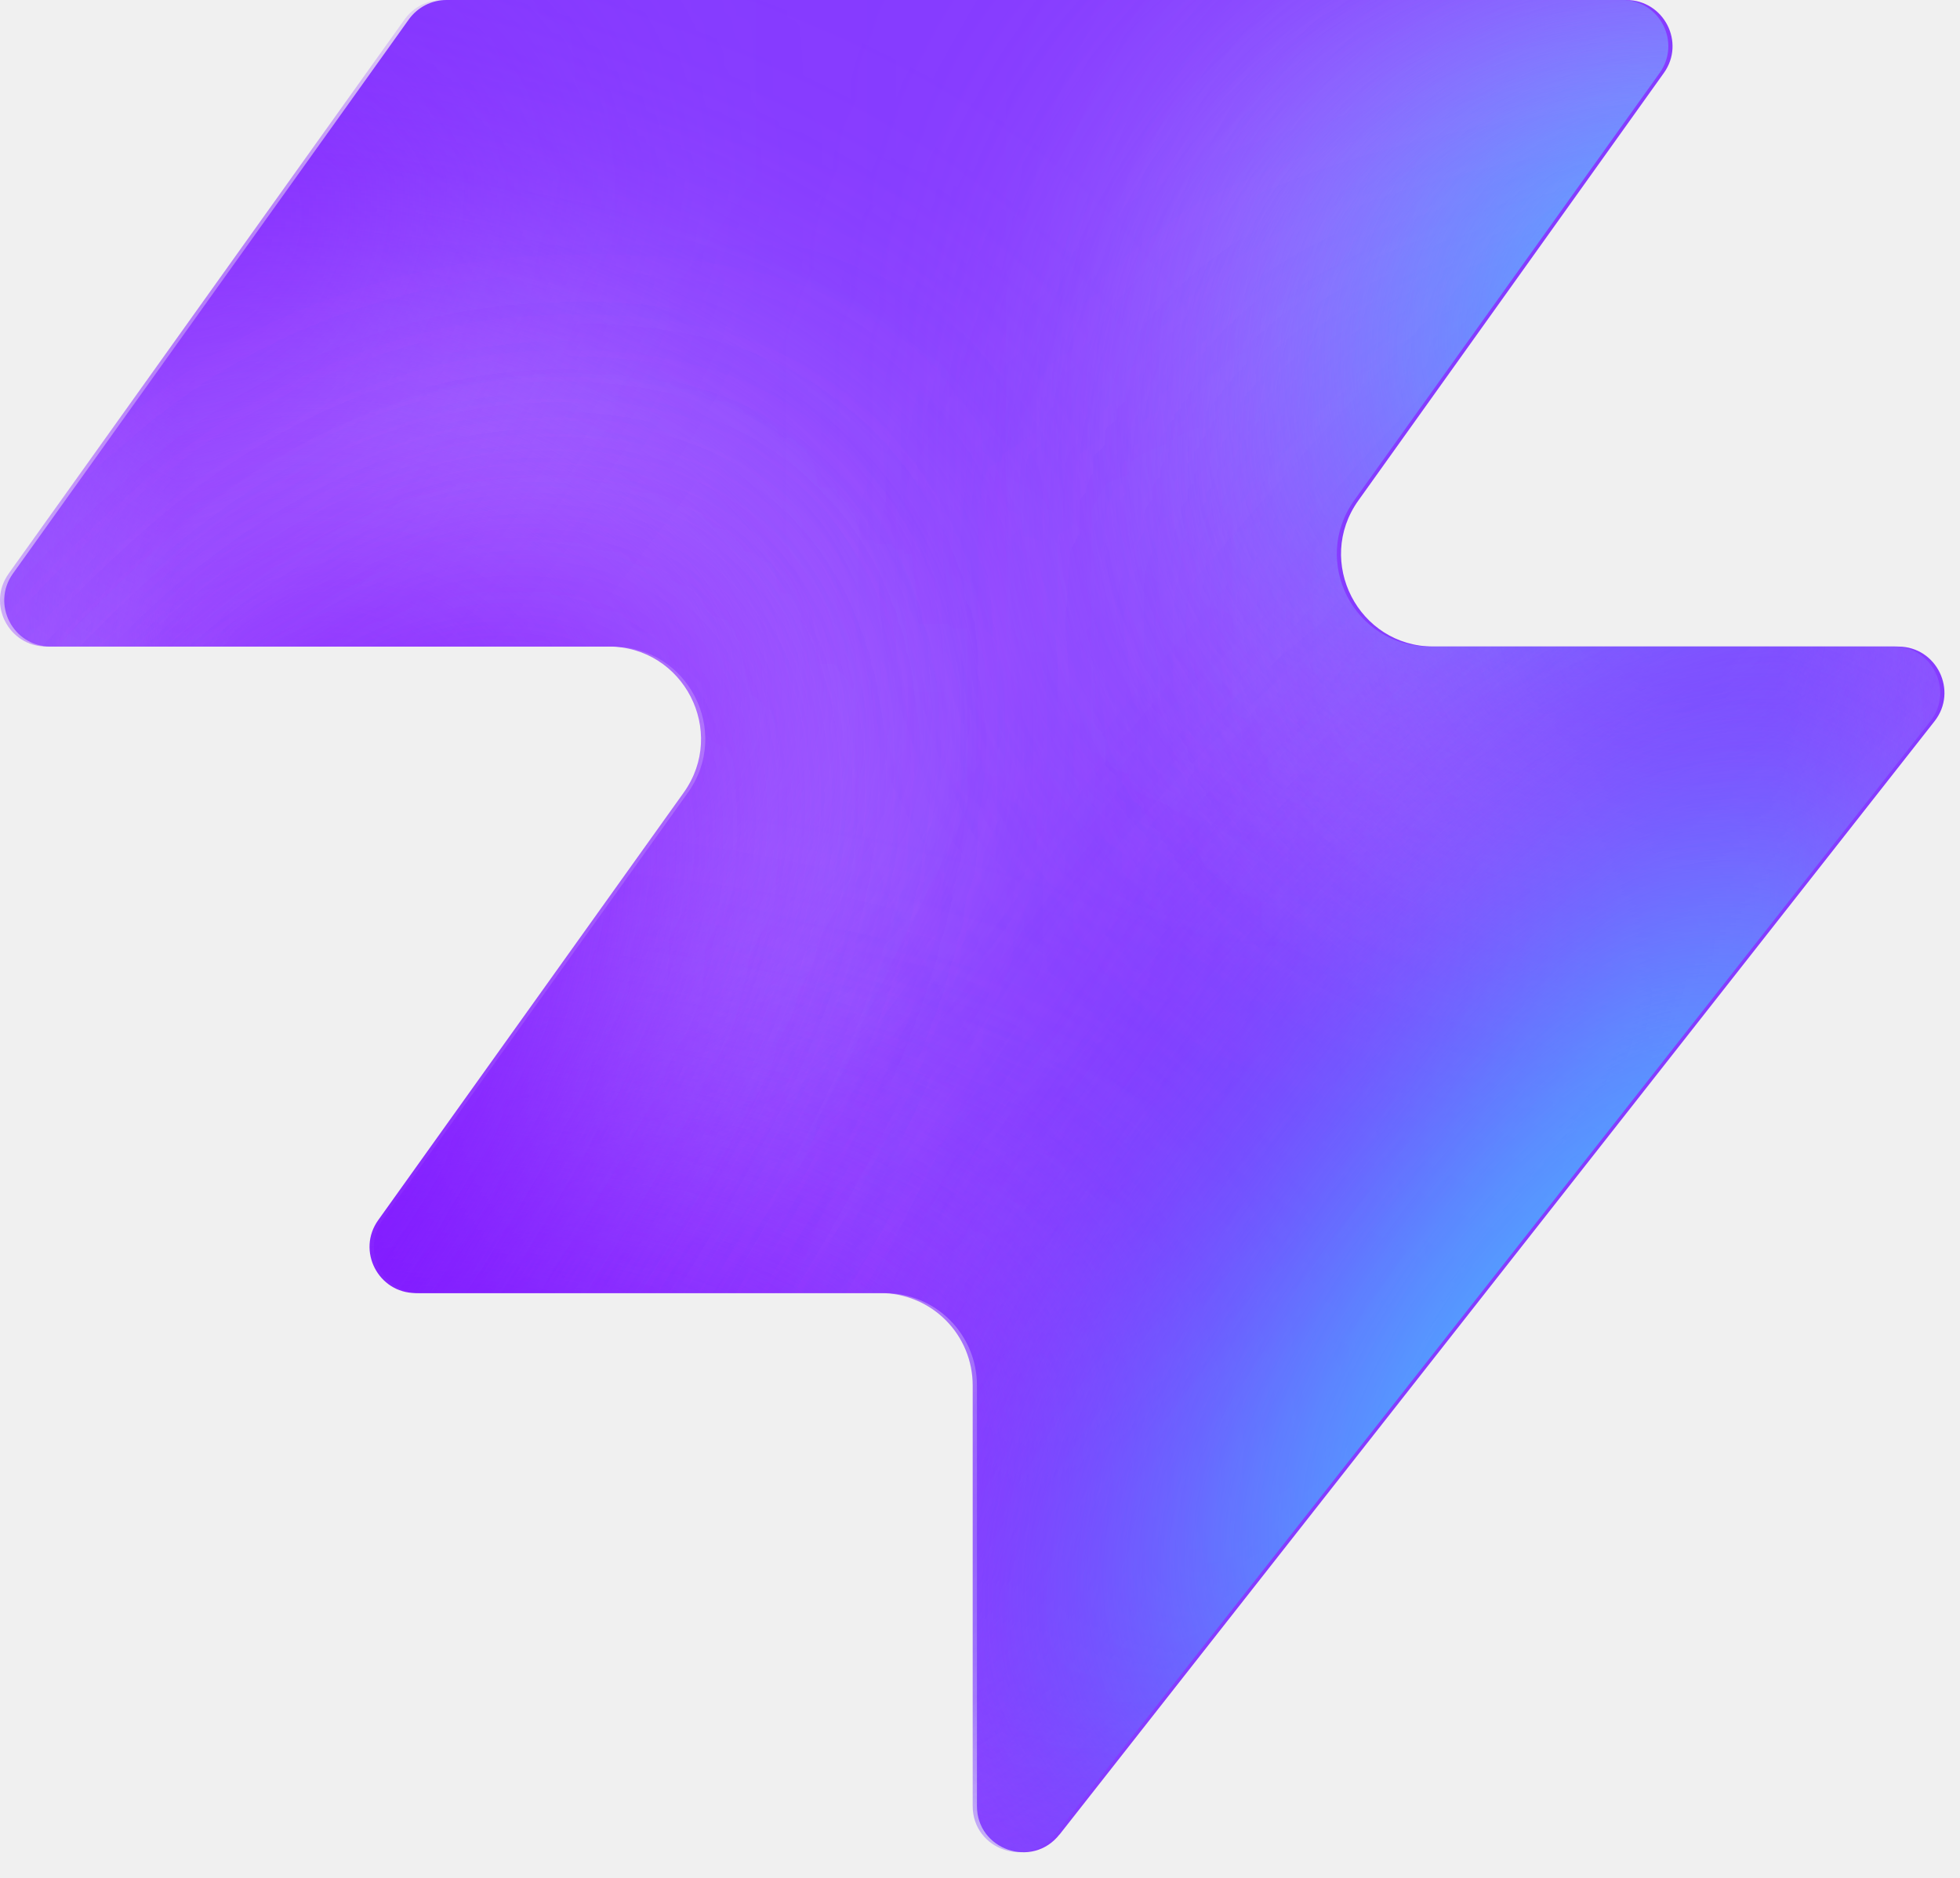
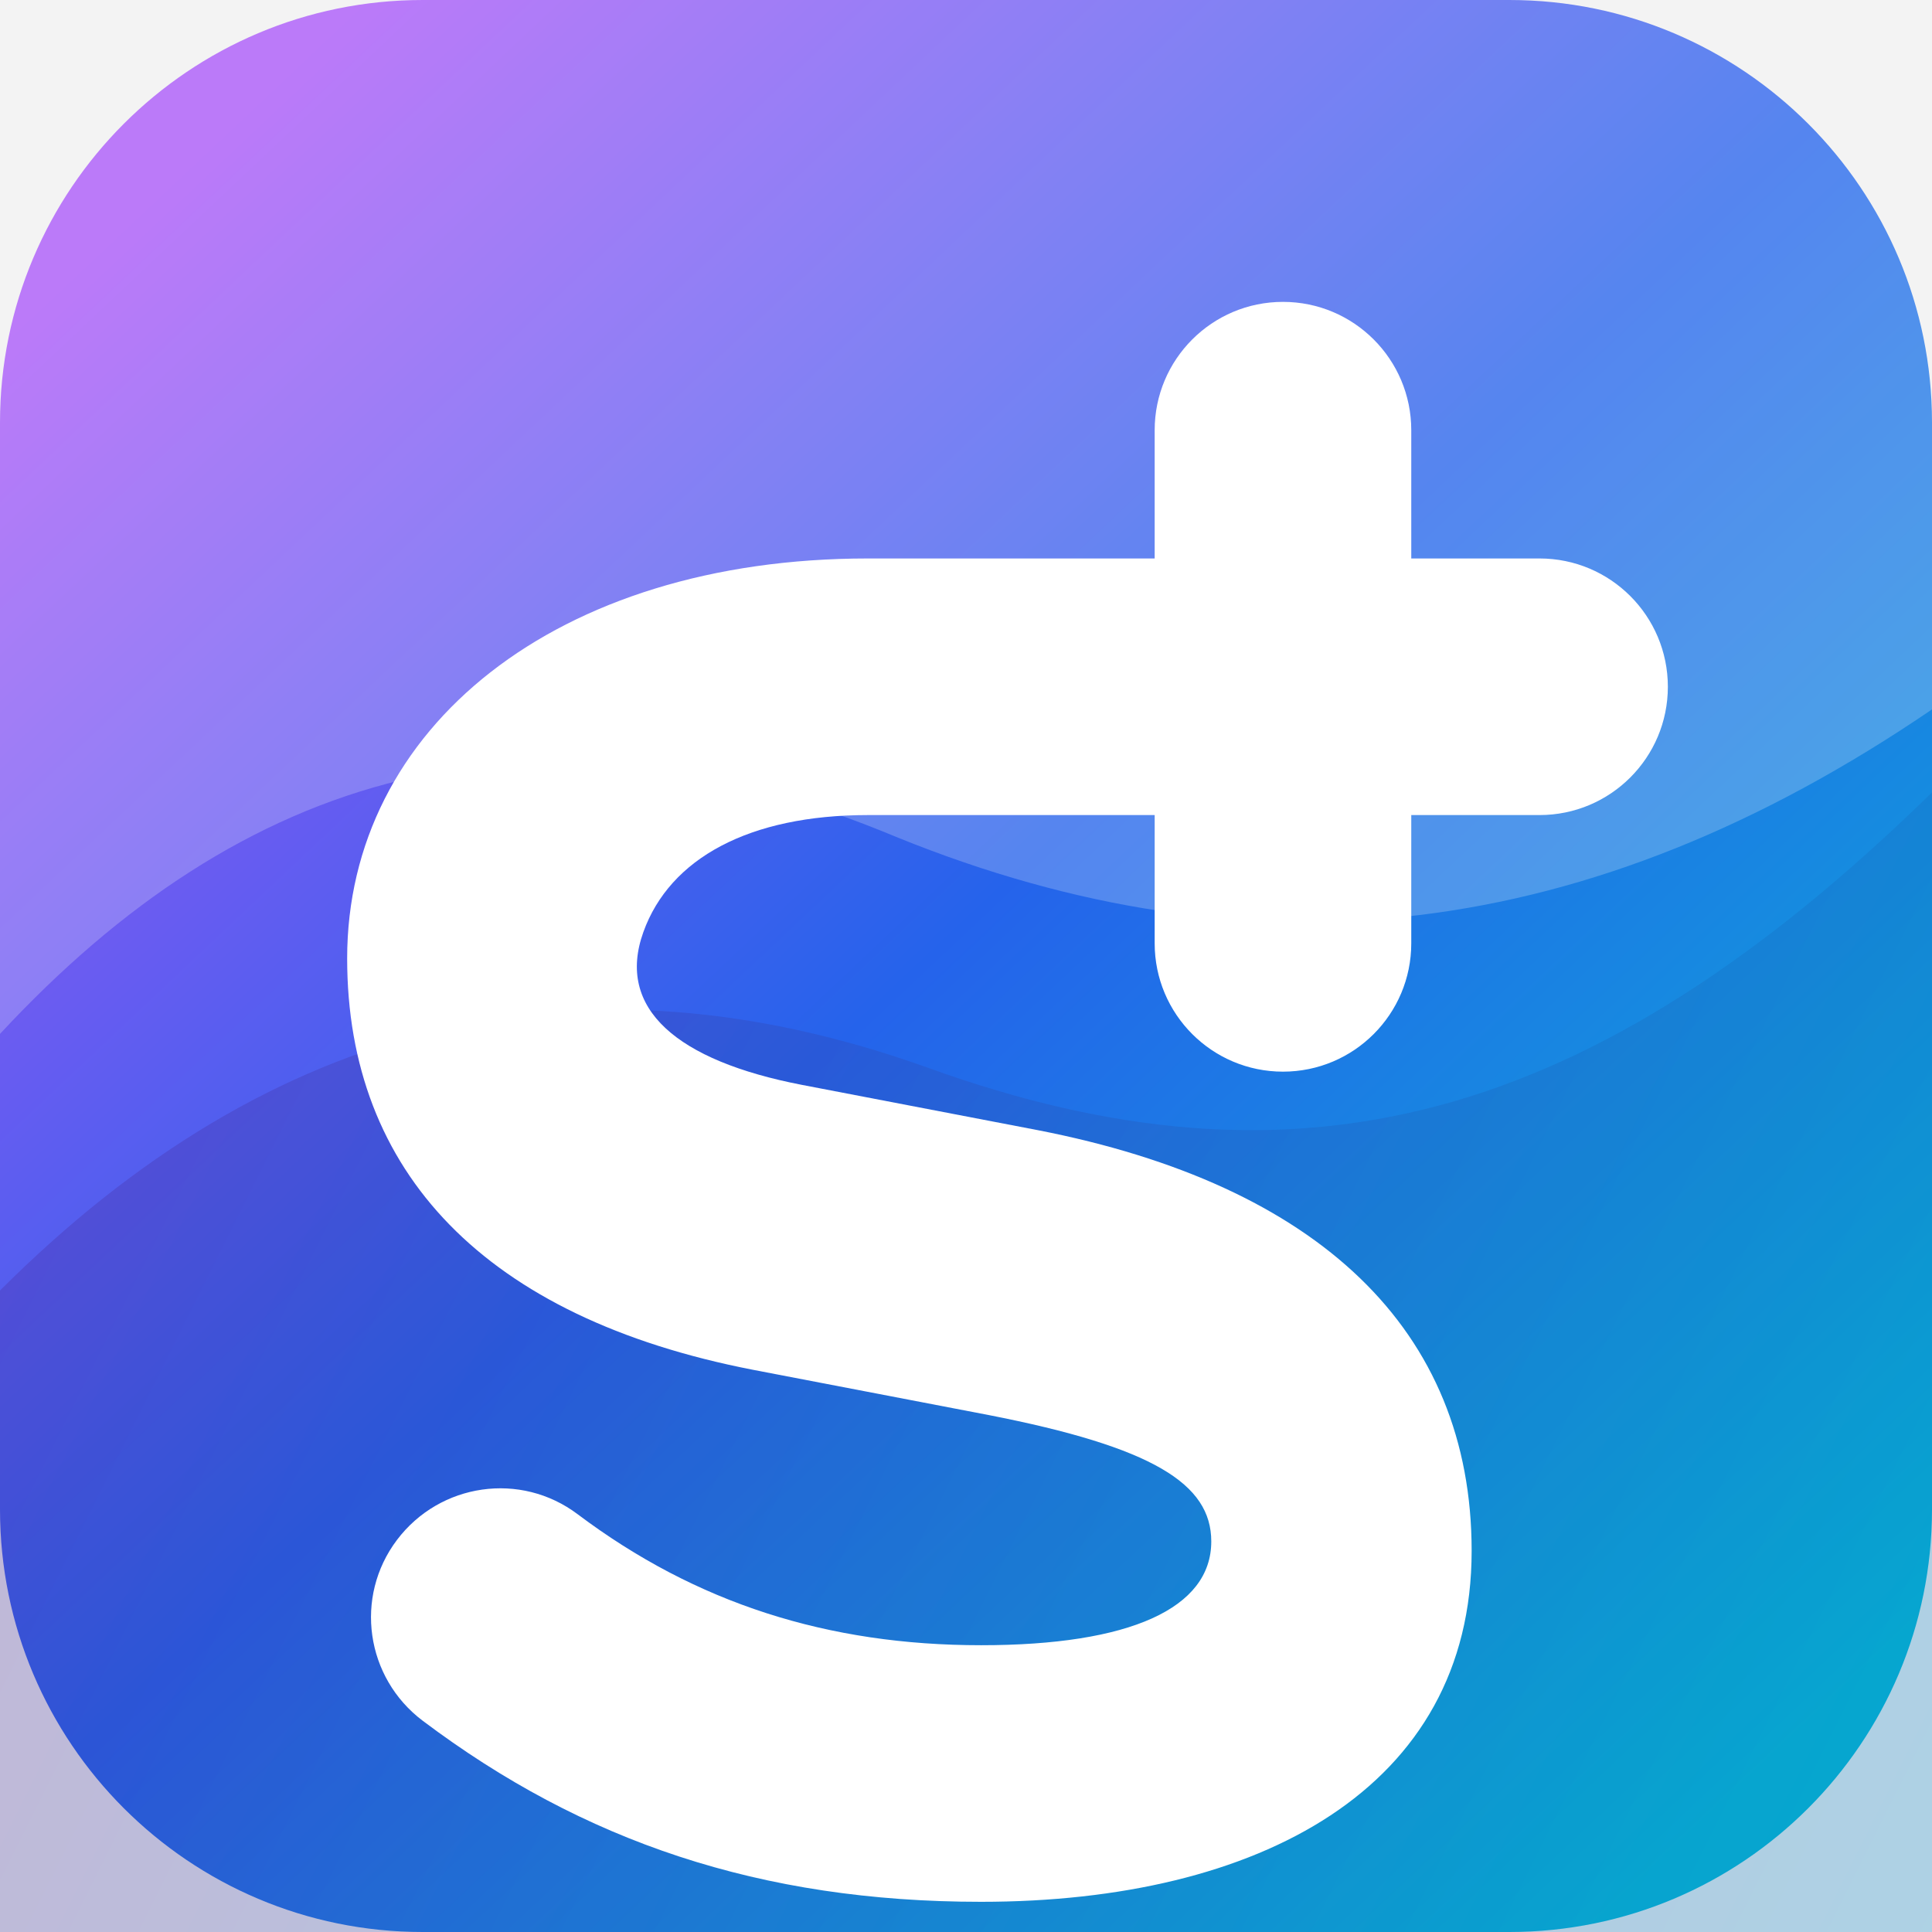
- <svg xmlns="http://www.w3.org/2000/svg" width="48" height="46" fill="none" viewBox="0 0 48 46">
-   <path fill="#863bff" d="M25.946 44.938c-.664.845-2.021.375-2.021-.698V33.937a2.26 2.26 0 0 0-2.262-2.262H10.287c-.92 0-1.456-1.04-.92-1.788l7.48-10.471c1.07-1.497 0-3.578-1.842-3.578H1.237c-.92 0-1.456-1.04-.92-1.788L10.013.474c.214-.297.556-.474.92-.474h28.894c.92 0 1.456 1.04.92 1.788l-7.48 10.471c-1.07 1.498 0 3.579 1.842 3.579h11.377c.943 0 1.473 1.088.89 1.83L25.947 44.94z" style="fill:#863bff;fill:color(display-p3 .525 .23 1);fill-opacity:1" />
-   <mask id="a" width="48" height="46" x="0" y="0" maskUnits="userSpaceOnUse" style="mask-type:alpha">
-     <path fill="#000" d="M25.842 44.938c-.664.844-2.021.375-2.021-.698V33.937a2.26 2.26 0 0 0-2.262-2.262H10.183c-.92 0-1.456-1.04-.92-1.788l7.48-10.471c1.07-1.498 0-3.579-1.842-3.579H1.133c-.92 0-1.456-1.04-.92-1.787L9.91.473c.214-.297.556-.474.92-.474h28.894c.92 0 1.456 1.04.92 1.788l-7.48 10.471c-1.07 1.498 0 3.578 1.842 3.578h11.377c.943 0 1.473 1.088.89 1.832L25.843 44.94z" style="fill:#000;fill-opacity:1" />
-   </mask>
-   <g mask="url(#a)">
-     <g filter="url(#b)">
-       <ellipse cx="5.508" cy="14.704" fill="#ede6ff" rx="5.508" ry="14.704" style="fill:#ede6ff;fill:color(display-p3 .927 .903 1);fill-opacity:1" transform="matrix(.00324 1 1 -.00324 -4.47 31.516)" />
-     </g>
-     <g filter="url(#c)">
-       <ellipse cx="10.399" cy="29.851" fill="#ede6ff" rx="10.399" ry="29.851" style="fill:#ede6ff;fill:color(display-p3 .927 .903 1);fill-opacity:1" transform="matrix(.00324 1 1 -.00324 -39.328 7.883)" />
-     </g>
-     <g filter="url(#d)">
-       <ellipse cx="5.508" cy="30.487" fill="#7e14ff" rx="5.508" ry="30.487" style="fill:#7e14ff;fill:color(display-p3 .492 .077 1);fill-opacity:1" transform="rotate(89.814 -25.913 -14.639)scale(1 -1)" />
-     </g>
-     <g filter="url(#e)">
-       <ellipse cx="5.508" cy="30.599" fill="#7e14ff" rx="5.508" ry="30.599" style="fill:#7e14ff;fill:color(display-p3 .492 .077 1);fill-opacity:1" transform="rotate(89.814 -32.644 -3.334)scale(1 -1)" />
-     </g>
-     <g filter="url(#f)">
-       <ellipse cx="5.508" cy="30.599" fill="#7e14ff" rx="5.508" ry="30.599" style="fill:#7e14ff;fill:color(display-p3 .492 .077 1);fill-opacity:1" transform="matrix(.00324 1 1 -.00324 -34.34 30.47)" />
-     </g>
-     <g filter="url(#g)">
-       <ellipse cx="14.072" cy="22.078" fill="#ede6ff" rx="14.072" ry="22.078" style="fill:#ede6ff;fill:color(display-p3 .927 .903 1);fill-opacity:1" transform="rotate(93.35 24.506 48.493)scale(-1 1)" />
-     </g>
-     <g filter="url(#h)">
-       <ellipse cx="3.47" cy="21.501" fill="#7e14ff" rx="3.47" ry="21.501" style="fill:#7e14ff;fill:color(display-p3 .492 .077 1);fill-opacity:1" transform="rotate(89.009 28.708 47.59)scale(-1 1)" />
-     </g>
-     <g filter="url(#i)">
-       <ellipse cx="3.47" cy="21.501" fill="#7e14ff" rx="3.47" ry="21.501" style="fill:#7e14ff;fill:color(display-p3 .492 .077 1);fill-opacity:1" transform="rotate(89.009 28.708 47.59)scale(-1 1)" />
-     </g>
-     <g filter="url(#j)">
-       <ellipse cx=".387" cy="8.972" fill="#7e14ff" rx="4.407" ry="29.108" style="fill:#7e14ff;fill:color(display-p3 .492 .077 1);fill-opacity:1" transform="rotate(39.51 .387 8.972)" />
-     </g>
-     <g filter="url(#k)">
-       <ellipse cx="47.523" cy="-6.092" fill="#7e14ff" rx="4.407" ry="29.108" style="fill:#7e14ff;fill:color(display-p3 .492 .077 1);fill-opacity:1" transform="rotate(37.892 47.523 -6.092)" />
-     </g>
-     <g filter="url(#l)">
-       <ellipse cx="41.412" cy="6.333" fill="#47bfff" rx="5.971" ry="9.665" style="fill:#47bfff;fill:color(display-p3 .28 .748 1);fill-opacity:1" transform="rotate(37.892 41.412 6.333)" />
-     </g>
-     <g filter="url(#m)">
-       <ellipse cx="-1.879" cy="38.332" fill="#7e14ff" rx="4.407" ry="29.108" style="fill:#7e14ff;fill:color(display-p3 .492 .077 1);fill-opacity:1" transform="rotate(37.892 -1.88 38.332)" />
-     </g>
-     <g filter="url(#n)">
-       <ellipse cx="-1.879" cy="38.332" fill="#7e14ff" rx="4.407" ry="29.108" style="fill:#7e14ff;fill:color(display-p3 .492 .077 1);fill-opacity:1" transform="rotate(37.892 -1.88 38.332)" />
-     </g>
-     <g filter="url(#o)">
-       <ellipse cx="35.651" cy="29.907" fill="#7e14ff" rx="4.407" ry="29.108" style="fill:#7e14ff;fill:color(display-p3 .492 .077 1);fill-opacity:1" transform="rotate(37.892 35.651 29.907)" />
-     </g>
-     <g filter="url(#p)">
-       <ellipse cx="38.418" cy="32.4" fill="#47bfff" rx="5.971" ry="15.297" style="fill:#47bfff;fill:color(display-p3 .28 .748 1);fill-opacity:1" transform="rotate(37.892 38.418 32.4)" />
-     </g>
-   </g>
+ <svg xmlns="http://www.w3.org/2000/svg" width="512" height="512" viewBox="0 0 512 512" fill="none">
+   <rect width="512" height="512" rx="112" fill="url(#paint0_linear)" />
+   <path opacity="0.28" d="M0 342C72 270 154 250 246 283C343 318 421 299 512 210V512H0V342Z" fill="url(#paint1_linear)" />
+   <path opacity="0.22" d="M0 0H512V188C421 250 332 260 238 222C140 181 64 205 0 274V0Z" fill="white" />
+   <path d="M340 80C358.778 80 374 95.222 374 114V148H408C426.778 148 442 163.222 442 182C442 200.778 426.778 216 408 216H374V250C374 268.778 358.778 284 340 284C321.222 284 306 268.778 306 250V216H230C198.52 216 177.5 227.5 170.5 247C163.2 267.3 179.4 281.1 212.5 287.5L275 299.5C349.5 314 390 352.5 390 411C390 474 333.5 504 260 504C201.5 504 154.5 488 112 456C96.9 444.6 93.8 423.2 105.2 408.1C116.6 393 138 389.9 153.1 401.3C184.5 424.9 219.4 436 260 436C299.5 436 321 426.2 321 408.5C321 393.2 305.5 383.5 262 375L199.5 363C128.5 349.2 92 310.6 92 254C92 193 147.4 148 230 148H306V114C306 95.222 321.222 80 340 80Z" fill="white" />
  <defs>
-     <filter id="b" width="60.045" height="41.654" x="-19.77" y="16.149" color-interpolation-filters="sRGB" filterUnits="userSpaceOnUse">
-       <feFlood flood-opacity="0" result="BackgroundImageFix" />
-       <feBlend in="SourceGraphic" in2="BackgroundImageFix" result="shape" />
-       <feGaussianBlur result="effect1_foregroundBlur_2002_17158" stdDeviation="7.659" />
-     </filter>
-     <filter id="c" width="90.34" height="51.437" x="-54.613" y="-7.533" color-interpolation-filters="sRGB" filterUnits="userSpaceOnUse">
-       <feFlood flood-opacity="0" result="BackgroundImageFix" />
-       <feBlend in="SourceGraphic" in2="BackgroundImageFix" result="shape" />
-       <feGaussianBlur result="effect1_foregroundBlur_2002_17158" stdDeviation="7.659" />
-     </filter>
-     <filter id="d" width="79.355" height="29.4" x="-49.64" y="2.03" color-interpolation-filters="sRGB" filterUnits="userSpaceOnUse">
-       <feFlood flood-opacity="0" result="BackgroundImageFix" />
-       <feBlend in="SourceGraphic" in2="BackgroundImageFix" result="shape" />
-       <feGaussianBlur result="effect1_foregroundBlur_2002_17158" stdDeviation="4.596" />
-     </filter>
-     <filter id="e" width="79.579" height="29.4" x="-45.045" y="20.029" color-interpolation-filters="sRGB" filterUnits="userSpaceOnUse">
-       <feFlood flood-opacity="0" result="BackgroundImageFix" />
-       <feBlend in="SourceGraphic" in2="BackgroundImageFix" result="shape" />
-       <feGaussianBlur result="effect1_foregroundBlur_2002_17158" stdDeviation="4.596" />
-     </filter>
-     <filter id="f" width="79.579" height="29.4" x="-43.513" y="21.178" color-interpolation-filters="sRGB" filterUnits="userSpaceOnUse">
-       <feFlood flood-opacity="0" result="BackgroundImageFix" />
-       <feBlend in="SourceGraphic" in2="BackgroundImageFix" result="shape" />
-       <feGaussianBlur result="effect1_foregroundBlur_2002_17158" stdDeviation="4.596" />
-     </filter>
-     <filter id="g" width="74.749" height="58.852" x="15.756" y="-17.901" color-interpolation-filters="sRGB" filterUnits="userSpaceOnUse">
-       <feFlood flood-opacity="0" result="BackgroundImageFix" />
-       <feBlend in="SourceGraphic" in2="BackgroundImageFix" result="shape" />
-       <feGaussianBlur result="effect1_foregroundBlur_2002_17158" stdDeviation="7.659" />
-     </filter>
-     <filter id="h" width="61.377" height="25.362" x="23.548" y="2.284" color-interpolation-filters="sRGB" filterUnits="userSpaceOnUse">
-       <feFlood flood-opacity="0" result="BackgroundImageFix" />
-       <feBlend in="SourceGraphic" in2="BackgroundImageFix" result="shape" />
-       <feGaussianBlur result="effect1_foregroundBlur_2002_17158" stdDeviation="4.596" />
-     </filter>
-     <filter id="i" width="61.377" height="25.362" x="23.548" y="2.284" color-interpolation-filters="sRGB" filterUnits="userSpaceOnUse">
-       <feFlood flood-opacity="0" result="BackgroundImageFix" />
-       <feBlend in="SourceGraphic" in2="BackgroundImageFix" result="shape" />
-       <feGaussianBlur result="effect1_foregroundBlur_2002_17158" stdDeviation="4.596" />
-     </filter>
-     <filter id="j" width="56.045" height="63.649" x="-27.636" y="-22.853" color-interpolation-filters="sRGB" filterUnits="userSpaceOnUse">
-       <feFlood flood-opacity="0" result="BackgroundImageFix" />
-       <feBlend in="SourceGraphic" in2="BackgroundImageFix" result="shape" />
-       <feGaussianBlur result="effect1_foregroundBlur_2002_17158" stdDeviation="4.596" />
-     </filter>
-     <filter id="k" width="54.814" height="64.646" x="20.116" y="-38.415" color-interpolation-filters="sRGB" filterUnits="userSpaceOnUse">
-       <feFlood flood-opacity="0" result="BackgroundImageFix" />
-       <feBlend in="SourceGraphic" in2="BackgroundImageFix" result="shape" />
-       <feGaussianBlur result="effect1_foregroundBlur_2002_17158" stdDeviation="4.596" />
-     </filter>
-     <filter id="l" width="33.541" height="35.313" x="24.641" y="-11.323" color-interpolation-filters="sRGB" filterUnits="userSpaceOnUse">
-       <feFlood flood-opacity="0" result="BackgroundImageFix" />
-       <feBlend in="SourceGraphic" in2="BackgroundImageFix" result="shape" />
-       <feGaussianBlur result="effect1_foregroundBlur_2002_17158" stdDeviation="4.596" />
-     </filter>
-     <filter id="m" width="54.814" height="64.646" x="-29.286" y="6.009" color-interpolation-filters="sRGB" filterUnits="userSpaceOnUse">
-       <feFlood flood-opacity="0" result="BackgroundImageFix" />
-       <feBlend in="SourceGraphic" in2="BackgroundImageFix" result="shape" />
-       <feGaussianBlur result="effect1_foregroundBlur_2002_17158" stdDeviation="4.596" />
-     </filter>
-     <filter id="n" width="54.814" height="64.646" x="-29.286" y="6.009" color-interpolation-filters="sRGB" filterUnits="userSpaceOnUse">
-       <feFlood flood-opacity="0" result="BackgroundImageFix" />
-       <feBlend in="SourceGraphic" in2="BackgroundImageFix" result="shape" />
-       <feGaussianBlur result="effect1_foregroundBlur_2002_17158" stdDeviation="4.596" />
-     </filter>
-     <filter id="o" width="54.814" height="64.646" x="8.244" y="-2.416" color-interpolation-filters="sRGB" filterUnits="userSpaceOnUse">
-       <feFlood flood-opacity="0" result="BackgroundImageFix" />
-       <feBlend in="SourceGraphic" in2="BackgroundImageFix" result="shape" />
-       <feGaussianBlur result="effect1_foregroundBlur_2002_17158" stdDeviation="4.596" />
-     </filter>
-     <filter id="p" width="39.409" height="43.623" x="18.713" y="10.588" color-interpolation-filters="sRGB" filterUnits="userSpaceOnUse">
-       <feFlood flood-opacity="0" result="BackgroundImageFix" />
-       <feBlend in="SourceGraphic" in2="BackgroundImageFix" result="shape" />
-       <feGaussianBlur result="effect1_foregroundBlur_2002_17158" stdDeviation="4.596" />
-     </filter>
+     <linearGradient id="paint0_linear" x1="56" y1="38" x2="467" y2="474" gradientUnits="userSpaceOnUse">
+       <stop stop-color="#A855F7" />
+       <stop offset="0.48" stop-color="#2563EB" />
+       <stop offset="1" stop-color="#06B6D4" />
+     </linearGradient>
+     <linearGradient id="paint1_linear" x1="0" y1="256" x2="512" y2="512" gradientUnits="userSpaceOnUse">
+       <stop stop-color="#4C1D95" />
+       <stop offset="1" stop-color="#0284C7" />
+     </linearGradient>
  </defs>
</svg>
